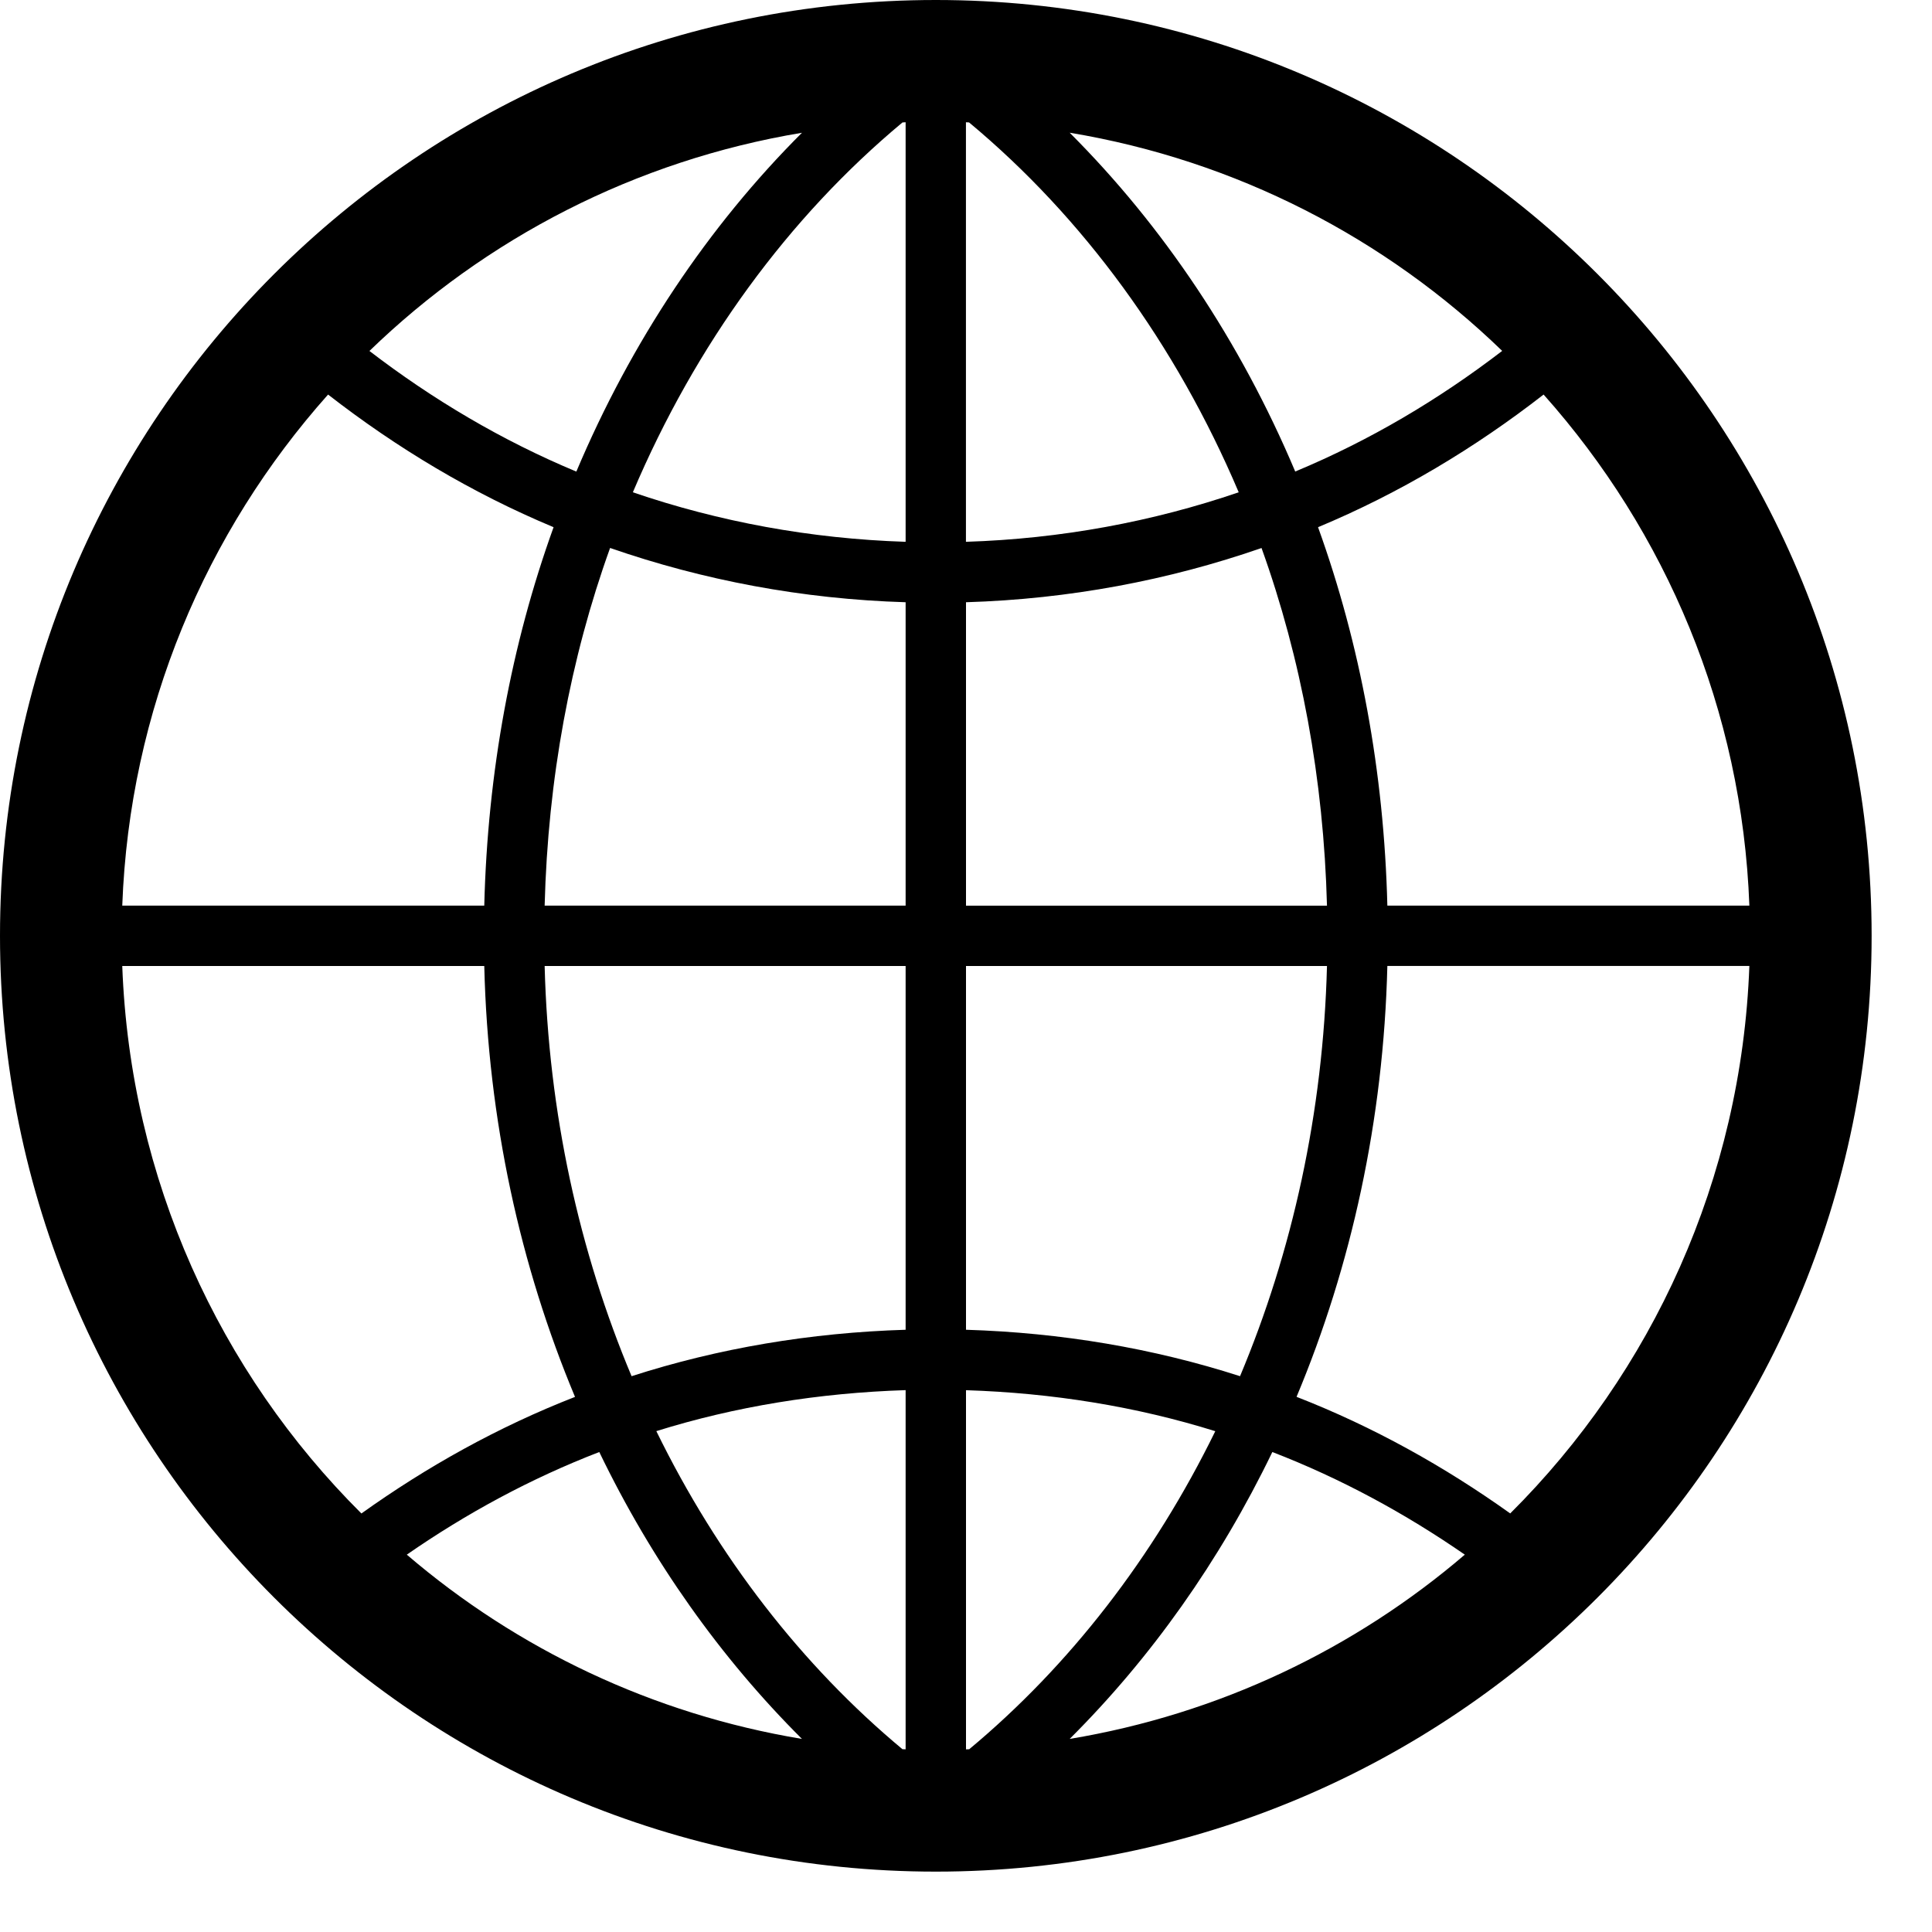
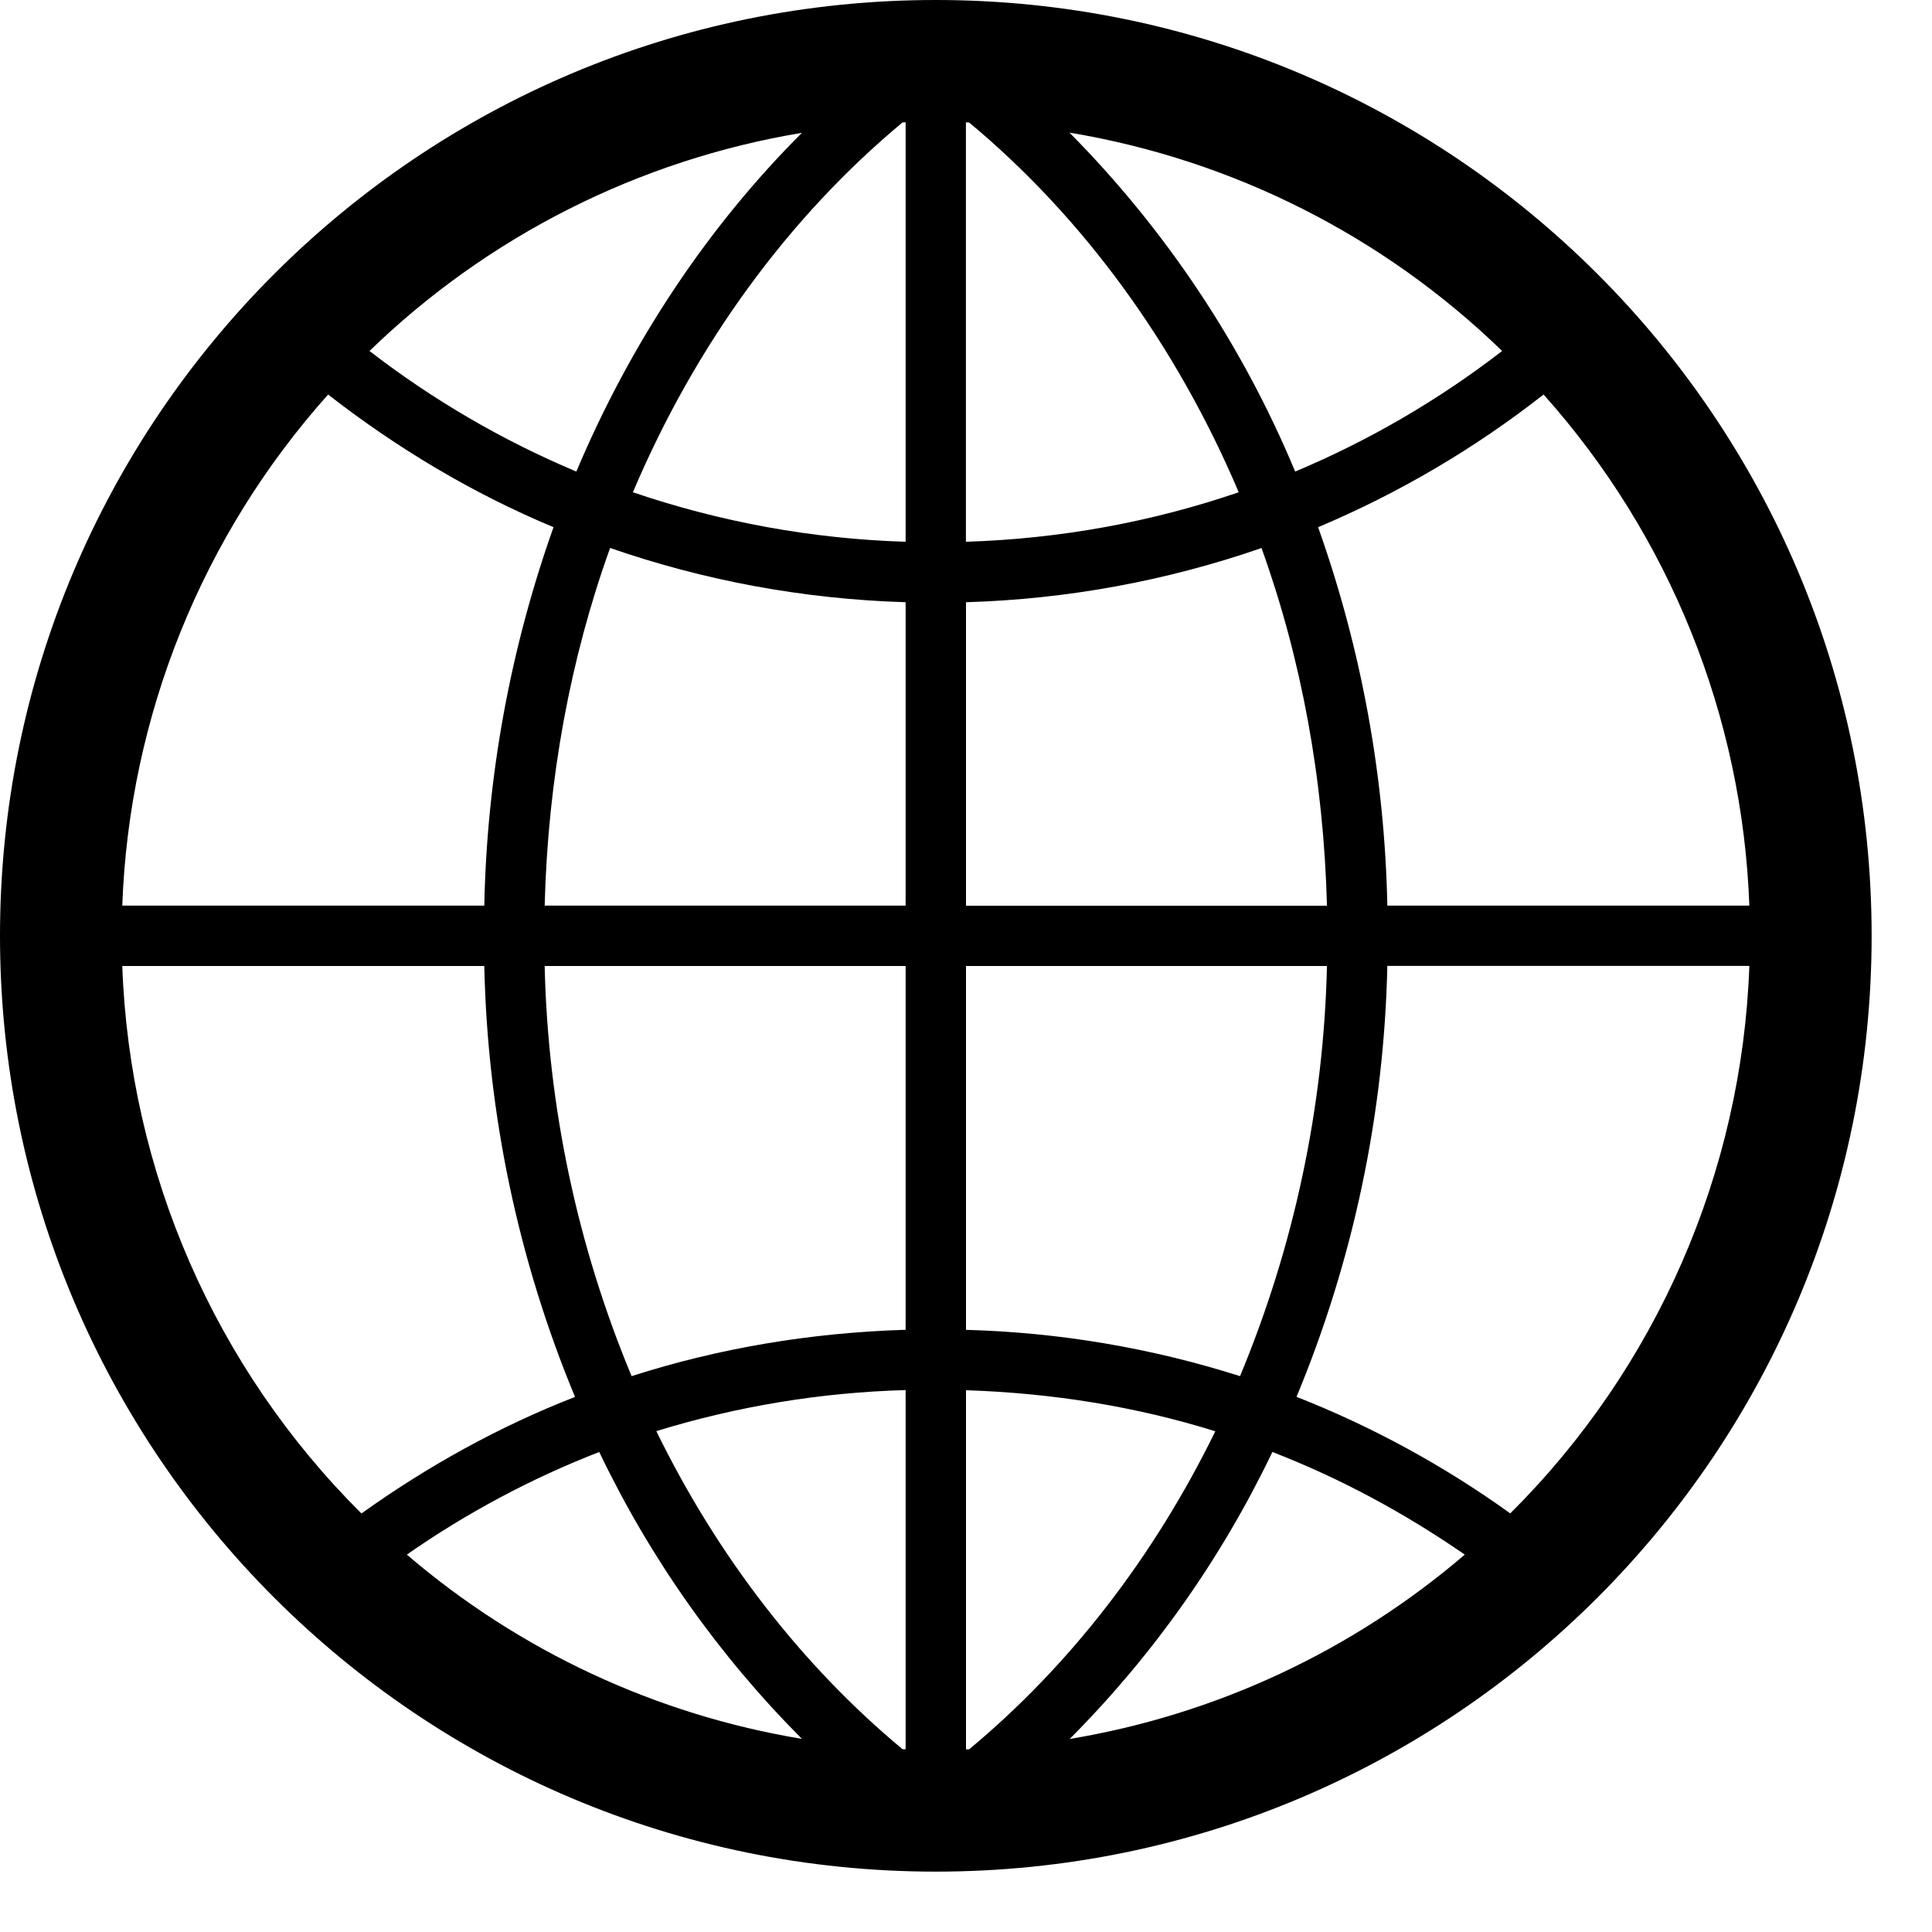
- <svg xmlns="http://www.w3.org/2000/svg" version="1.1" width="32" height="32" viewBox="0 0 32 32">
-   <path d="M15.5 0c-8.561 0-15.5 6.939-15.5 15.5s6.939 15.5 15.5 15.5 15.5-6.939 15.5-15.5-6.939-15.5-15.5-15.5zM28.975 15h-5.996c-0.055-2.215-0.449-4.331-1.148-6.268 1.35-0.563 2.598-1.312 3.736-2.197 2.023 2.271 3.288 5.22 3.408 8.465zM14.947 28.972c-1.662-1.384-3.056-3.181-4.076-5.268 1.309-0.409 2.696-0.633 4.129-0.679v5.949c-0.018 0-0.035-0.001-0.053-0.002zM16.051 2.028c1.886 1.57 3.425 3.673 4.466 6.126-1.426 0.487-2.941 0.77-4.518 0.82v-6.949c0.019 0.001 0.035 0.002 0.052 0.003zM17.717 2.198c2.76 0.459 5.236 1.748 7.164 3.614-1.047 0.803-2.191 1.483-3.428 1.998-0.91-2.157-2.187-4.064-3.736-5.612zM15 2.025v6.949c-1.577-0.051-3.093-0.333-4.518-0.82 1.041-2.453 2.58-4.556 4.466-6.126 0.018-0.001 0.034-0.002 0.052-0.003zM9.546 7.811c-1.235-0.515-2.38-1.195-3.427-1.998 1.927-1.866 4.404-3.155 7.164-3.614-1.55 1.547-2.826 3.454-3.737 5.612zM10.105 9.076c1.542 0.535 3.185 0.847 4.895 0.899v5.025h-5.979c0.054-2.094 0.425-4.095 1.084-5.924zM15 16v6.025c-1.577 0.048-3.102 0.306-4.539 0.769-0.866-2.062-1.377-4.359-1.44-6.794h5.979zM13.283 28.802c-2.473-0.411-4.719-1.488-6.545-3.052 0.985-0.683 2.050-1.261 3.188-1.7 0.872 1.808 2.013 3.413 3.357 4.752zM16 28.975v-5.949c1.432 0.046 2.82 0.27 4.129 0.679-1.021 2.087-2.414 3.884-4.076 5.268-0.017 0-0.035 0.001-0.053 0.002zM21.074 24.050c1.137 0.439 2.201 1.018 3.188 1.7-1.826 1.563-4.072 2.641-6.545 3.052 1.344-1.339 2.484-2.944 3.357-4.752zM20.539 22.794c-1.438-0.463-2.963-0.721-4.539-0.769v-6.025h5.979c-0.063 2.435-0.575 4.732-1.44 6.794zM16 15v-5.025c1.709-0.052 3.352-0.363 4.895-0.898 0.658 1.829 1.029 3.83 1.084 5.924h-5.979zM5.434 6.535c1.138 0.885 2.386 1.634 3.735 2.197-0.699 1.937-1.093 4.053-1.148 6.268h-5.996c0.12-3.245 1.385-6.194 3.409-8.465zM2.025 16h5.996c0.062 2.555 0.596 4.968 1.503 7.137-1.267 0.494-2.448 1.152-3.538 1.931-2.348-2.337-3.83-5.532-3.961-9.068zM25.014 25.067c-1.090-0.778-2.271-1.437-3.539-1.931 0.908-2.169 1.441-4.582 1.504-7.137h5.996c-0.131 3.537-1.614 6.732-3.961 9.068z" />
+ <svg xmlns="http://www.w3.org/2000/svg" viewBox="0 0 24 24">
+   <path d="M11.625 0C5.205 0 0 5.204 0 11.625S5.204 23.25 11.625 23.25 23.25 18.046 23.25 11.625 18.046 0 11.625 0zm10.106 11.25h-4.497a14.942 14.942 0 00-.86-4.701 12.25 12.25 0 002.801-1.648 10.075 10.075 0 012.556 6.349zm-10.52 10.479c-1.247-1.038-2.293-2.386-3.058-3.951a11.623 11.623 0 013.097-.51v4.462l-.04-.001zm.827-20.208c1.415 1.177 2.569 2.755 3.35 4.594-1.07.366-2.206.578-3.389.615V1.52l.04.002zm1.25.127A10.098 10.098 0 0118.66 4.36a11.473 11.473 0 01-2.571 1.498 13.189 13.189 0 00-2.802-4.209zm-2.038-.13V6.73a11.619 11.619 0 01-3.388-.615c.78-1.84 1.935-3.417 3.349-4.594l.039-.002zm-4.09 4.34A11.501 11.501 0 014.59 4.36a10.095 10.095 0 015.372-2.71C8.8 2.81 7.842 4.24 7.16 5.857zm.419.949c1.156.401 2.389.635 3.671.674v3.769H6.766c.04-1.57.319-3.071.813-4.443zM11.25 12v4.519c-1.183.036-2.326.23-3.404.576A14.089 14.089 0 016.766 12h4.484zm-1.288 9.601a10.074 10.074 0 01-4.908-2.289 11.4 11.4 0 012.39-1.275 12.988 12.988 0 002.518 3.564zm2.038.13V17.27c1.074.035 2.115.203 3.097.51-.766 1.565-1.81 2.913-3.057 3.95l-.04.002zm3.806-3.694c.852.33 1.65.764 2.39 1.275a10.08 10.08 0 01-4.908 2.29 13.004 13.004 0 002.518-3.565zm-.402-.942A12.318 12.318 0 0012 16.52V12h4.484a14.105 14.105 0 01-1.08 5.095zM12 11.25V7.481a12.33 12.33 0 003.671-.673c.494 1.371.772 2.872.813 4.443H12zM4.076 4.901c.853.664 1.789 1.226 2.8 1.648a14.942 14.942 0 00-.86 4.701H1.519a10.072 10.072 0 012.557-6.349zM1.519 12h4.497a14.793 14.793 0 001.127 5.353c-.95.37-1.836.864-2.653 1.448A10.098 10.098 0 011.519 12zm17.242 6.8a12.192 12.192 0 00-2.655-1.448 14.794 14.794 0 001.128-5.353h4.497a10.098 10.098 0 01-2.97 6.801z" />
</svg>
